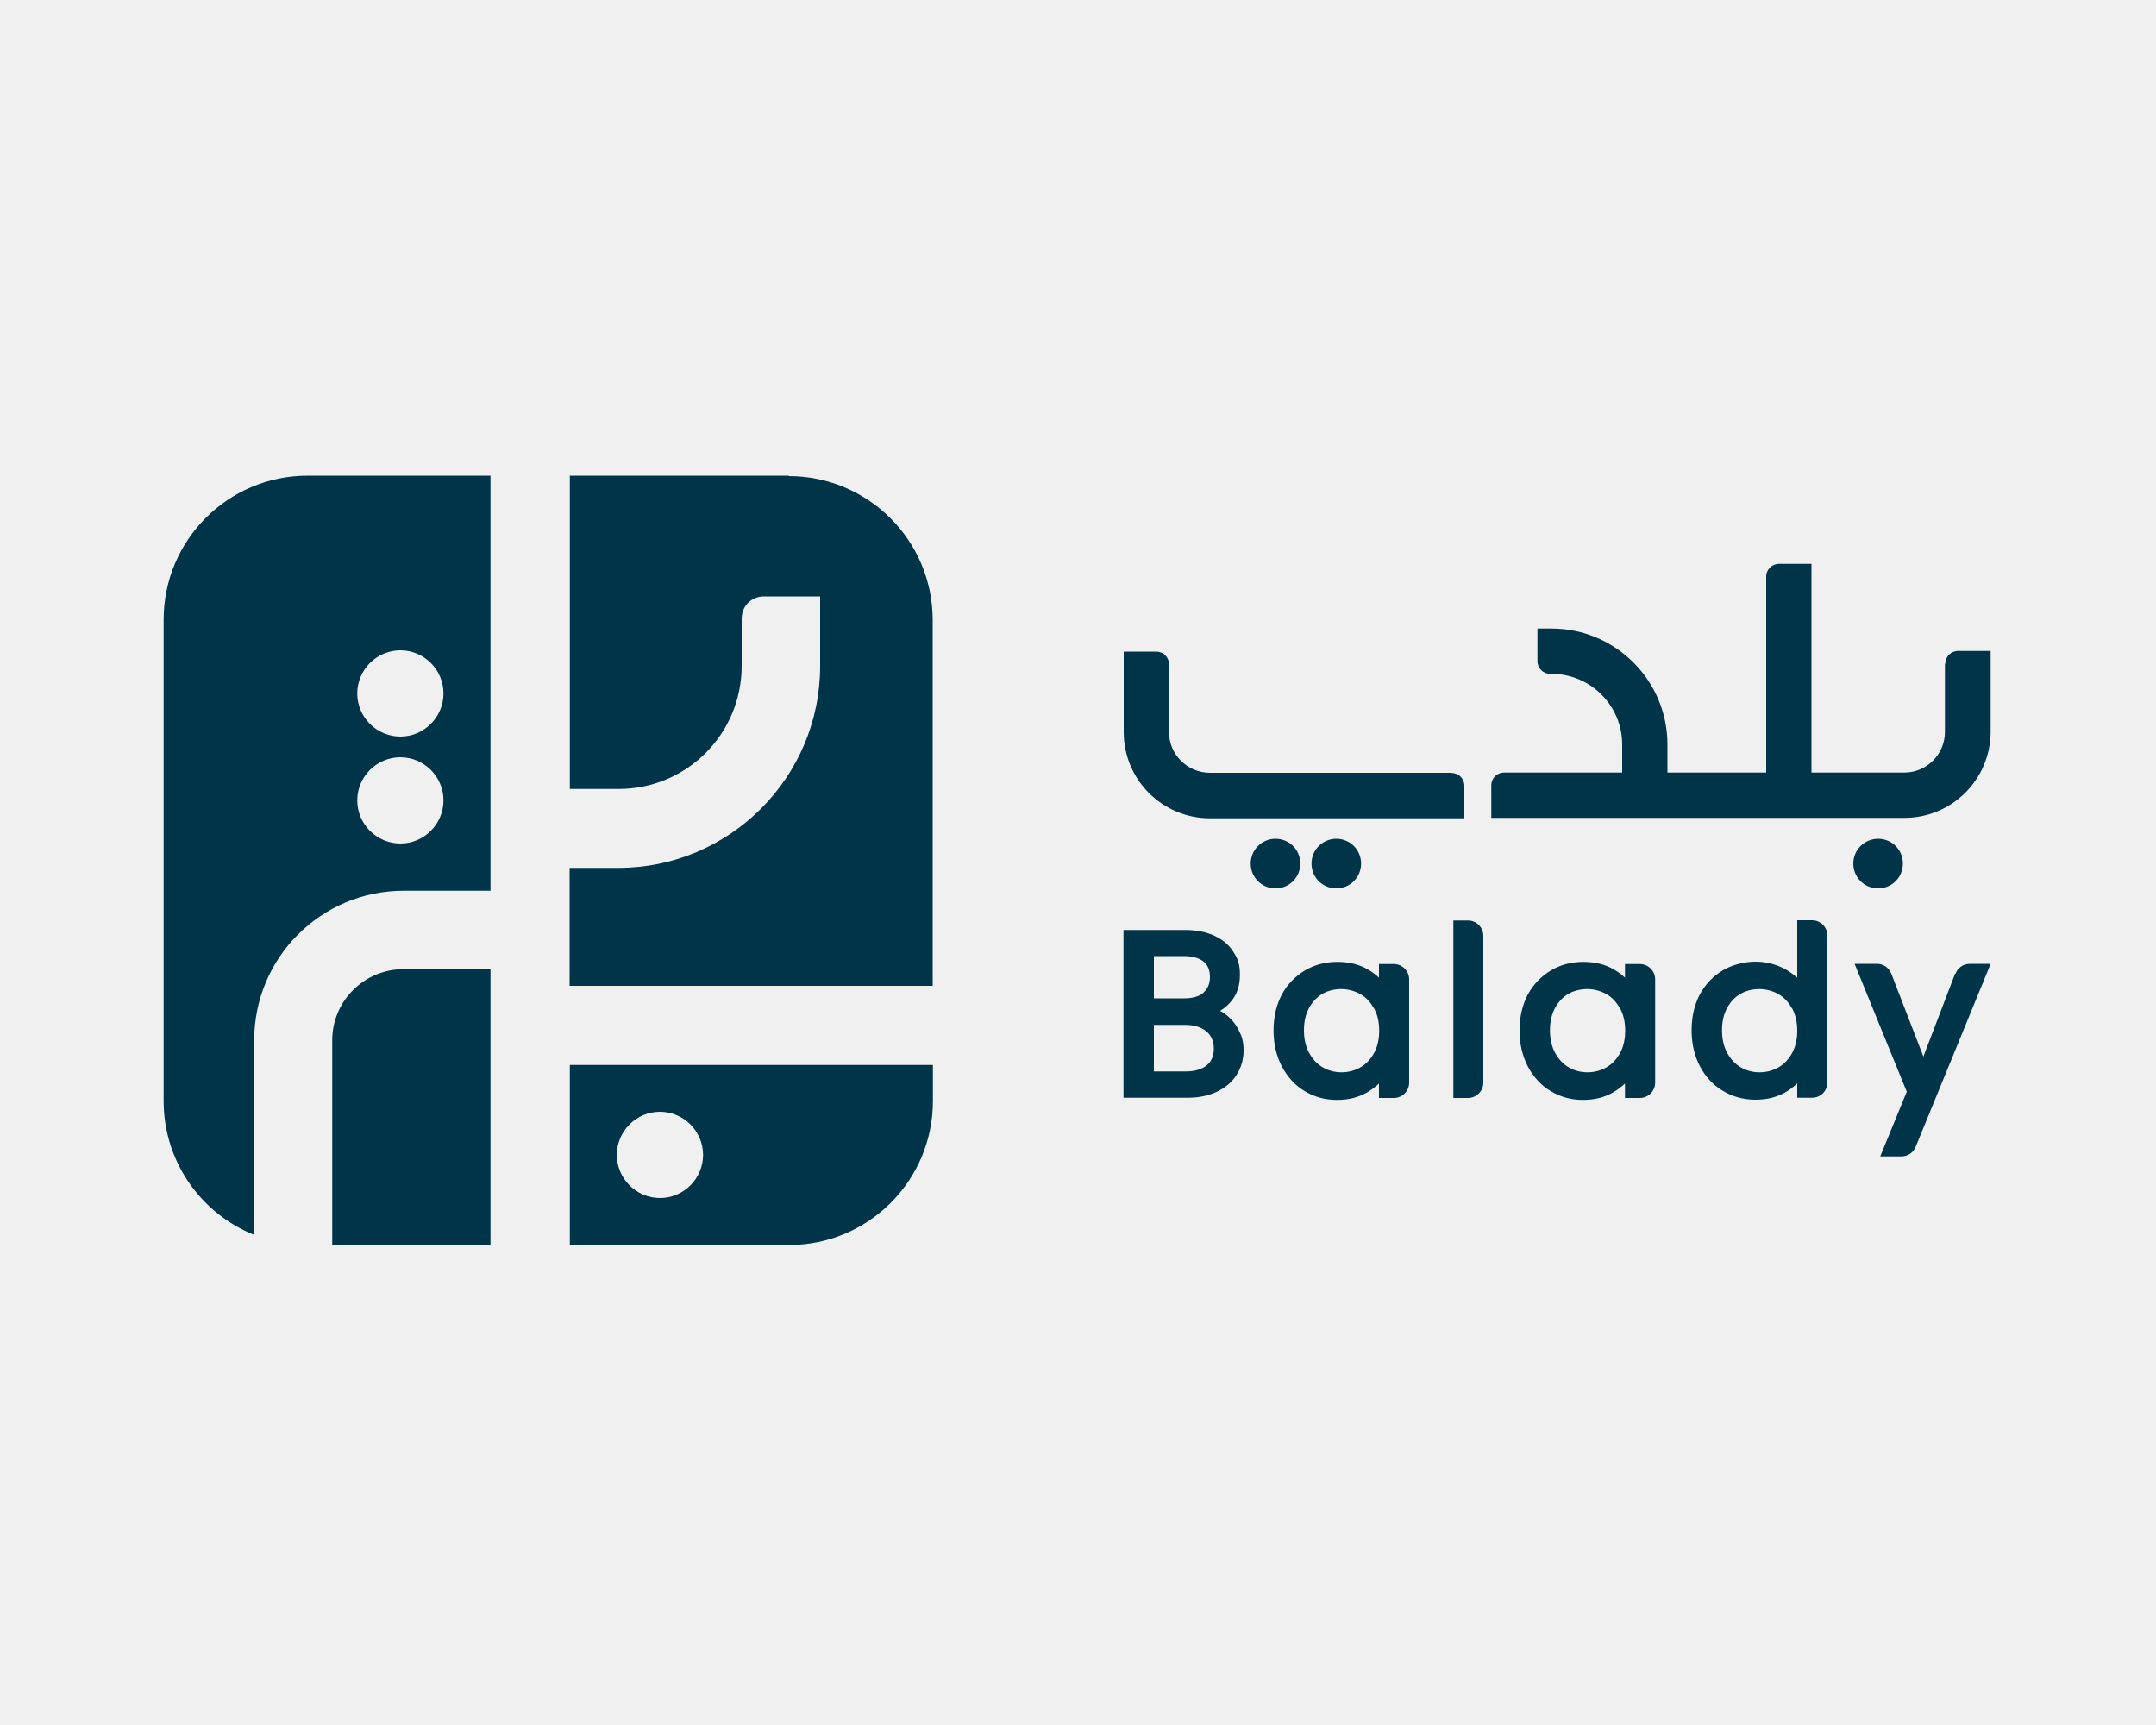
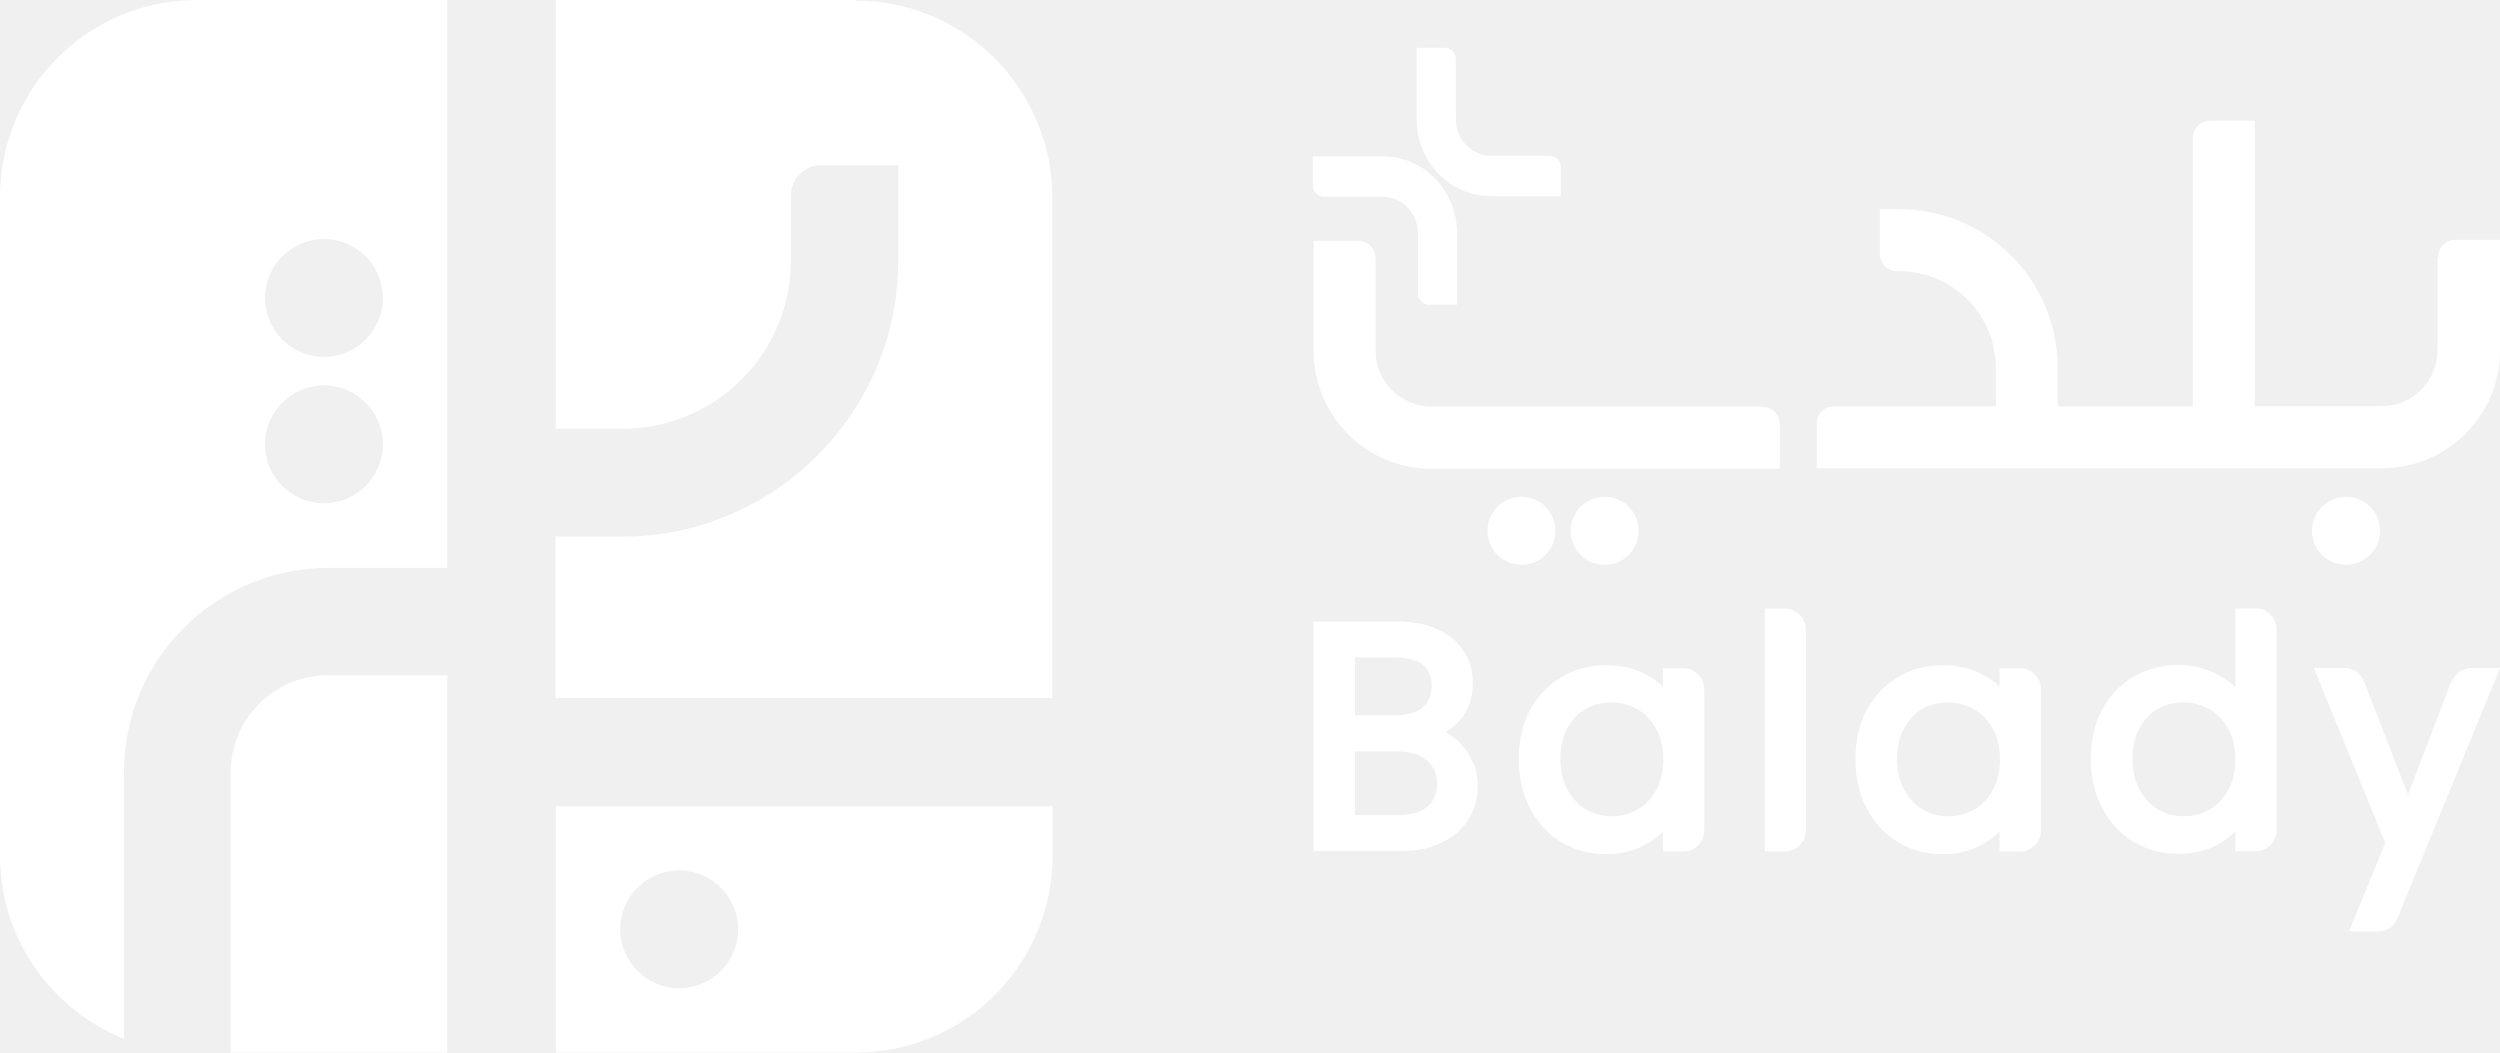
- <svg xmlns="http://www.w3.org/2000/svg" id="Layer_1" version="1.1" viewBox="0 0 1000 800">
+ <svg xmlns="http://www.w3.org/2000/svg" id="Layer_2" data-name="Layer 2" viewBox="0 0 363.72 153.14">
  <defs>
    <style>
-       .st0 {
-         fill: #003449;
+       .cls-1 {
+         fill: #fff;
      }
    </style>
  </defs>
-   <g>
-     <path class="st0" d="M75.9,287.4v223.2c0,28.2,17.4,52.2,42,62.1v-90.2c0-38.4,31-69.4,69.4-69.4h40.2v-192.5h-84.8c-36.9,0-66.8,29.9-66.8,66.8ZM185.7,301.6c11,0,20,9,20,20s-9,20-20,20-20-9-20-20,9-20,20-20ZM185.7,351.2c11,0,20,9,20,20s-9,20-20,20-20-9-20-20,9-20,20-20Z" />
-     <path class="st0" d="M365.9,220.6h-101.6v145.3h22.6c31.6,0,57.1-25.5,57.1-57.1v-21.9c0-5.8,4.5-10.3,10.3-10.3h26.1v32.3c0,51.6-42,93.6-93.6,93.6h-22.6v54.7h168.4v-169.6c0-36.9-29.9-66.8-66.8-66.8Z" />
-     <path class="st0" d="M154.1,482.4v95h73.4v-127.9h-40.5c-18.1,0-32.9,14.8-32.9,32.9Z" />
-     <path class="st0" d="M264.3,493.8v83.6h101.6c36.9,0,66.8-29.9,66.8-66.8v-16.7h-168.4ZM306.1,515.6c11,0,20,9,20,20s-9,20-20,20-20-9-20-20,9-20,20-20Z" />
-   </g>
-   <g>
+   <g id="Layer_1-2" data-name="Layer 1">
    <g>
-       <path class="st0" d="M902.1,307.9v31.5c0,10.5-8.5,18.9-18.9,18.9h-43v-96.8h-15.1c-3.2,0-5.9,2.6-5.9,5.9v90.9h-45.8v-13c0-29.7-24.1-53.8-53.8-53.8h-6.5v15.1c0,3.3,2.6,5.9,5.9,5.9h.6c18.1,0,32.8,14.7,32.8,32.8v13h-54.8c-3.3,0-5.9,2.6-5.9,5.9v15.1h191.6c22.1,0,40-17.9,40-40v-37.4h-15.1c-3.3,0-5.9,2.6-5.9,5.9" />
-       <path class="st0" d="M673.3,358.4h-112.1c-10.5,0-19-8.5-19-18.9v-31.4c0-3.3-2.6-5.9-5.9-5.9h-15.1v37.3c0,22.1,17.9,40,40,40h118v-15.1c0-3.3-2.6-5.9-5.9-5.9" />
-       <path class="st0" d="M871.1,389c-6.3,0-11.5,5.1-11.5,11.5s5.1,11.5,11.5,11.5,11.5-5.1,11.5-11.5-5.1-11.5-11.5-11.5" />
-       <path class="st0" d="M619.8,389c-6.3,0-11.5,5.1-11.5,11.5s5.1,11.5,11.5,11.5,11.5-5.1,11.5-11.5-5.1-11.5-11.5-11.5" />
-       <path class="st0" d="M591.6,389c-6.3,0-11.5,5.1-11.5,11.5s5.1,11.5,11.5,11.5,11.5-5.1,11.5-11.5-5.1-11.5-11.5-11.5" />
-     </g>
-     <g>
-       <path class="st0" d="M568.8,470.7c-.9-.7-1.9-1.4-2.9-1.9,2-1.2,3.7-2.7,5.2-4.5,2.7-3.2,4-7.3,4-12.2s-1-7.5-3-10.6c-2-3.2-4.9-5.7-8.8-7.5-3.8-1.8-8.4-2.7-13.7-2.7h-28.5v77.8h29.6c5.2,0,9.8-.9,13.7-2.8,4-1.9,7.1-4.5,9.2-7.9,2.1-3.3,3.2-7.1,3.2-11.2s-.7-6.4-2.2-9.3c-1.4-2.9-3.4-5.3-5.9-7.3ZM535.1,475.3h14.5c4.2,0,7.5,1,9.9,3,2.3,1.9,3.5,4.6,3.5,8s-1.1,5.9-3.2,7.7c-2.3,1.9-5.6,2.9-9.8,2.9h-14.8v-21.7ZM558.2,460.4c-2.1,1.8-5.1,2.6-9,2.6h-14v-19.6h13.8c4.1,0,7.2.9,9.3,2.6,2,1.7,2.9,4,2.9,7.1s-1,5.4-2.9,7.1Z" />
-       <path class="st0" d="M639.7,453.5c-1.5-1.4-3.2-2.7-5.1-3.8-4-2.4-8.8-3.6-14.3-3.6s-10.6,1.3-15.1,4c-4.5,2.7-8.1,6.4-10.7,11.2-2.5,4.8-3.8,10.3-3.8,16.6s1.3,11.7,3.8,16.6c2.6,4.9,6.1,8.8,10.6,11.5,4.5,2.7,9.5,4.1,15,4.1s10.1-1.2,14.2-3.6c2-1.2,3.7-2.5,5.3-4v6.7h6.9c3.9,0,7.1-3.2,7.1-7.1v-47.9c0-3.9-3.2-7.1-7.1-7.1h-6.9v6.4ZM637.3,467.6c1.6,2.9,2.4,6.4,2.4,10.4s-.8,7.5-2.4,10.4c-1.6,2.9-3.7,5.1-6.3,6.6-2.6,1.5-5.6,2.3-8.8,2.3s-6.1-.8-8.7-2.3c-2.6-1.5-4.7-3.8-6.3-6.7-1.6-2.9-2.4-6.5-2.4-10.5s.8-7.5,2.4-10.4c1.6-2.9,3.7-5.1,6.2-6.5,2.6-1.5,5.6-2.2,8.7-2.2s6.1.8,8.8,2.3c2.7,1.5,4.7,3.7,6.3,6.6Z" />
-       <path class="st0" d="M674.1,509.2h6.8c3.9,0,7.1-3.2,7.1-7.1v-68.1c0-3.9-3.2-7.1-7.1-7.1h-6.8v82.4Z" />
-       <path class="st0" d="M753.8,453.5c-1.5-1.4-3.2-2.7-5.1-3.8-4-2.4-8.8-3.6-14.3-3.6s-10.6,1.3-15.1,4c-4.5,2.7-8.1,6.4-10.7,11.2-2.5,4.8-3.8,10.3-3.8,16.6s1.3,11.7,3.8,16.6c2.6,4.9,6.1,8.8,10.6,11.5,4.5,2.7,9.5,4.1,15,4.1s10.1-1.2,14.2-3.6c2-1.2,3.7-2.5,5.3-4v6.7h6.9c3.9,0,7.1-3.2,7.1-7.1v-47.9c0-3.9-3.2-7.1-7.1-7.1h-6.9v6.4ZM751.4,467.6c1.6,2.9,2.4,6.4,2.4,10.4s-.8,7.5-2.4,10.4c-1.6,2.9-3.7,5.1-6.3,6.6-2.6,1.5-5.6,2.3-8.8,2.3s-6.1-.8-8.7-2.3c-2.6-1.5-4.7-3.8-6.3-6.7-1.6-2.9-2.4-6.5-2.4-10.5s.8-7.5,2.4-10.4c1.6-2.9,3.7-5.1,6.2-6.5,2.6-1.5,5.6-2.2,8.7-2.2s6.1.8,8.8,2.3c2.7,1.5,4.7,3.7,6.3,6.6Z" />
-       <path class="st0" d="M833.6,453.5c-1.6-1.5-3.6-2.9-5.7-4.1-4.2-2.2-8.7-3.4-13.6-3.4s-10.7,1.3-15.2,4c-4.5,2.7-8.1,6.4-10.7,11.2-2.5,4.8-3.8,10.3-3.8,16.6s1.3,11.7,3.8,16.6c2.6,4.9,6.1,8.8,10.7,11.5,4.5,2.7,9.6,4.1,15.1,4.1s10.1-1.2,14.2-3.6c2-1.2,3.7-2.5,5.2-4v6.7h6.9c3.9,0,7.1-3.2,7.1-7.1v-68.1c0-3.9-3.2-7.1-7.1-7.1h-6.9v26.7ZM831.2,467.6c1.6,2.9,2.4,6.4,2.4,10.4s-.8,7.5-2.4,10.4c-1.6,2.9-3.7,5.1-6.3,6.6-2.6,1.5-5.6,2.3-8.8,2.3s-6.1-.8-8.7-2.3c-2.6-1.5-4.7-3.8-6.3-6.7-1.6-2.9-2.4-6.5-2.4-10.5s.8-7.5,2.4-10.4c1.6-2.9,3.7-5.1,6.2-6.5,2.6-1.5,5.6-2.2,8.7-2.2s6.1.8,8.8,2.3c2.7,1.5,4.7,3.7,6.3,6.6Z" />
-       <path class="st0" d="M906.8,451.6l-14.7,38.4-14.9-38.5c-1.1-2.7-3.7-4.5-6.6-4.5h-10.4l24.2,59.3-12.3,30h9.8c2.9,0,5.5-1.7,6.6-4.4l34.8-84.9h-9.7c-2.9,0-5.6,1.8-6.6,4.6Z" />
+       <g>
+         <g>
+           <path class="cls-1" d="M0,28.67v95.8C0,136.58,7.47,146.88,18.03,151.13v-38.72c0-16.48,13.31-29.79,29.79-29.79h17.25V0H28.67C12.83,0,0,12.83,0,28.67h0ZM47.13,34.77c4.72,0,8.58,3.86,8.58,8.58s-3.86,8.58-8.58,8.58-8.58-3.86-8.58-8.58,3.86-8.58,8.58-8.58ZM47.13,56.06c4.72,0,8.58,3.86,8.58,8.58s-3.86,8.58-8.58,8.58-8.58-3.86-8.58-8.58,3.86-8.58,8.58-8.58Z" />
+           <path class="cls-1" d="M124.47,0h-43.61v62.37h9.7c13.56,0,24.51-10.95,24.51-24.51v-9.4c0-2.49,1.93-4.42,4.42-4.42h11.2v13.86c0,22.15-18.03,40.17-40.17,40.17h-9.7v23.48h72.28V28.76C153.1,12.92,140.27.09,124.43.09L124.47,0Z" />
+           <path class="cls-1" d="M33.56,112.37v40.78h31.5v-54.9h-17.38c-7.77,0-14.12,6.35-14.12,14.12h0Z" />
+           <path class="cls-1" d="M80.86,117.26v35.88h43.61c15.84,0,28.67-12.83,28.67-28.67v-7.17h-72.28v-.04ZM98.81,126.62c4.72,0,8.58,3.86,8.58,8.58s-3.86,8.58-8.58,8.58-8.58-3.86-8.58-8.58,3.86-8.58,8.58-8.58Z" />
+         </g>
+         <g>
+           <g>
+             <path class="cls-1" d="M354.62,37.47v13.52c0,4.51-3.65,8.11-8.11,8.11h-18.46V17.56h-6.48c-1.37,0-2.53,1.12-2.53,2.53v39.02h-19.66v-5.58c0-12.75-10.34-23.09-23.09-23.09h-2.79v6.48c0,1.42,1.12,2.53,2.53,2.53h.26c7.77,0,14.08,6.31,14.08,14.08v5.58h-23.52c-1.42,0-2.53,1.12-2.53,2.53v6.48h82.24c9.49,0,17.17-7.68,17.17-17.17v-16.05h-6.48c-1.42,0-2.53,1.12-2.53,2.53" />
+             <path class="cls-1" d="M256.41,59.15h-48.12c-4.51,0-8.16-3.65-8.16-8.11v-13.48c0-1.42-1.12-2.53-2.53-2.53h-6.48v16.01c0,9.49,7.68,17.17,17.17,17.17h50.65v-6.48c0-1.42-1.12-2.53-2.53-2.53" />
+             <path class="cls-1" d="M341.31,72.28c-2.7,0-4.94,2.19-4.94,4.94s2.19,4.94,4.94,4.94,4.94-2.19,4.94-4.94-2.19-4.94-4.94-4.94" />
+             <path class="cls-1" d="M233.45,72.28c-2.7,0-4.94,2.19-4.94,4.94s2.19,4.94,4.94,4.94,4.94-2.19,4.94-4.94-2.19-4.94-4.94-4.94" />
+             <path class="cls-1" d="M221.35,72.28c-2.7,0-4.94,2.19-4.94,4.94s2.19,4.94,4.94,4.94,4.94-2.19,4.94-4.94-2.19-4.94-4.94-4.94" />
+           </g>
+           <g>
+             <path class="cls-1" d="M211.56,107.35c-.39-.3-.82-.6-1.24-.82.86-.52,1.59-1.16,2.23-1.93,1.16-1.37,1.72-3.13,1.72-5.24s-.43-3.22-1.29-4.55c-.86-1.37-2.1-2.45-3.78-3.22-1.63-.77-3.61-1.16-5.88-1.16h-12.23v33.39h12.7c2.23,0,4.21-.39,5.88-1.2,1.72-.82,3.05-1.93,3.95-3.39.9-1.42,1.37-3.05,1.37-4.81s-.3-2.75-.94-3.99c-.6-1.24-1.46-2.27-2.53-3.13l.04.04ZM197.1,109.32h6.22c1.8,0,3.22.43,4.25,1.29.99.82,1.5,1.97,1.5,3.43s-.47,2.53-1.37,3.3c-.99.82-2.4,1.24-4.21,1.24h-6.35v-9.31l-.04.04ZM207.01,102.93c-.9.77-2.19,1.12-3.86,1.12h-6.01v-8.41h5.92c1.76,0,3.09.39,3.99,1.12.86.73,1.24,1.72,1.24,3.05s-.43,2.32-1.24,3.05l-.04.09Z" />
+             <path class="cls-1" d="M241.99,99.96c-.64-.6-1.37-1.16-2.19-1.63-1.72-1.03-3.78-1.55-6.14-1.55s-4.55.56-6.48,1.72-3.48,2.75-4.59,4.81c-1.07,2.06-1.63,4.42-1.63,7.13s.56,5.02,1.63,7.13c1.12,2.1,2.62,3.78,4.55,4.94,1.93,1.16,4.08,1.76,6.44,1.76s4.34-.52,6.09-1.55c.86-.52,1.59-1.07,2.27-1.72v2.88h2.96c1.67,0,3.05-1.37,3.05-3.05v-20.56c0-1.67-1.37-3.05-3.05-3.05h-2.96v2.75h.04ZM240.96,106.02c.69,1.24,1.03,2.75,1.03,4.46s-.34,3.22-1.03,4.46c-.69,1.24-1.59,2.19-2.7,2.83-1.12.64-2.4.99-3.78.99s-2.62-.34-3.73-.99c-1.12-.64-2.02-1.63-2.7-2.88-.69-1.24-1.03-2.79-1.03-4.51s.34-3.22,1.03-4.46c.69-1.24,1.59-2.19,2.66-2.79,1.12-.64,2.4-.94,3.73-.94s2.62.34,3.78.99,2.02,1.59,2.7,2.83h.04Z" />
+             <path class="cls-1" d="M256.76,123.87h2.92c1.67,0,3.05-1.37,3.05-3.05v-29.23c0-1.67-1.37-3.05-3.05-3.05h-2.92v35.37-.04Z" />
+             <path class="cls-1" d="M290.97,99.96c-.64-.6-1.37-1.16-2.19-1.63-1.72-1.03-3.78-1.55-6.14-1.55s-4.55.56-6.48,1.72c-1.93,1.16-3.48,2.75-4.59,4.81-1.07,2.06-1.63,4.42-1.63,7.13s.56,5.02,1.63,7.13c1.12,2.1,2.62,3.78,4.55,4.94,1.93,1.16,4.08,1.76,6.44,1.76s4.34-.52,6.09-1.55c.86-.52,1.59-1.07,2.27-1.72v2.88h2.96c1.67,0,3.05-1.37,3.05-3.05v-20.56c0-1.67-1.37-3.05-3.05-3.05h-2.96v2.75h.04ZM289.94,106.02c.69,1.24,1.03,2.75,1.03,4.46s-.34,3.22-1.03,4.46c-.69,1.24-1.59,2.19-2.7,2.83s-2.4.99-3.78.99-2.62-.34-3.73-.99c-1.12-.64-2.02-1.63-2.7-2.88-.69-1.24-1.03-2.79-1.03-4.51s.34-3.22,1.03-4.46c.69-1.24,1.59-2.19,2.66-2.79,1.12-.64,2.4-.94,3.73-.94s2.62.34,3.78.99,2.02,1.59,2.7,2.83h.04Z" />
+             <path class="cls-1" d="M325.22,99.96c-.69-.64-1.55-1.24-2.45-1.76-1.8-.94-3.73-1.46-5.84-1.46s-4.59.56-6.52,1.72-3.48,2.75-4.59,4.81c-1.07,2.06-1.63,4.42-1.63,7.13s.56,5.02,1.63,7.13c1.12,2.1,2.62,3.78,4.59,4.94,1.93,1.16,4.12,1.76,6.48,1.76s4.34-.52,6.09-1.55c.86-.52,1.59-1.07,2.23-1.72v2.88h2.96c1.67,0,3.05-1.37,3.05-3.05v-29.23c0-1.67-1.37-3.05-3.05-3.05h-2.96v11.46h0ZM324.19,106.02c.69,1.24,1.03,2.75,1.03,4.46s-.34,3.22-1.03,4.46c-.69,1.24-1.59,2.19-2.7,2.83-1.12.64-2.4.99-3.78.99s-2.62-.34-3.73-.99c-1.12-.64-2.02-1.63-2.7-2.88-.69-1.24-1.03-2.79-1.03-4.51s.34-3.22,1.03-4.46c.69-1.24,1.59-2.19,2.66-2.79,1.12-.64,2.4-.94,3.73-.94s2.62.34,3.78.99,2.02,1.59,2.7,2.83h.04Z" />
+             <path class="cls-1" d="M356.64,99.15l-6.31,16.48-6.4-16.52c-.47-1.16-1.59-1.93-2.83-1.93h-4.46l10.39,25.45-5.28,12.88h4.21c1.24,0,2.36-.73,2.83-1.89l14.94-36.44h-4.16c-1.24,0-2.4.77-2.83,1.97h-.09Z" />
+           </g>
+         </g>
+       </g>
+       <g>
+         <path class="cls-1" d="M207.89,44.34c-.88,0-1.59-.73-1.59-1.64v-6.94s0,0-.01,0v-1.85c0-2.55-1.76-4.68-4.09-5.18-.33-.07-.67-.11-1.02-.11h-8.56c-.88,0-1.6-.74-1.6-1.65v-4.22h10.14c3.55,0,6.7,1.76,8.68,4.49,1.35,1.86,2.15,4.16,2.15,6.66h0v.19s0,10.24,0,10.24h-4.09Z" />
+         <path class="cls-1" d="M210.21,6.95c.88,0,1.59.73,1.59,1.64v6.94s0,0,.01,0v1.85c0,2.55,1.76,4.68,4.09,5.18.33.07.67.11,1.02.11h8.56c.88,0,1.6.74,1.6,1.65v4.22h-10.14c-3.55,0-6.7-1.76-8.68-4.49-1.35-1.86-2.15-4.16-2.15-6.66h0s0-.19,0-.19V6.95h4.09Z" />
+       </g>
    </g>
  </g>
</svg>
